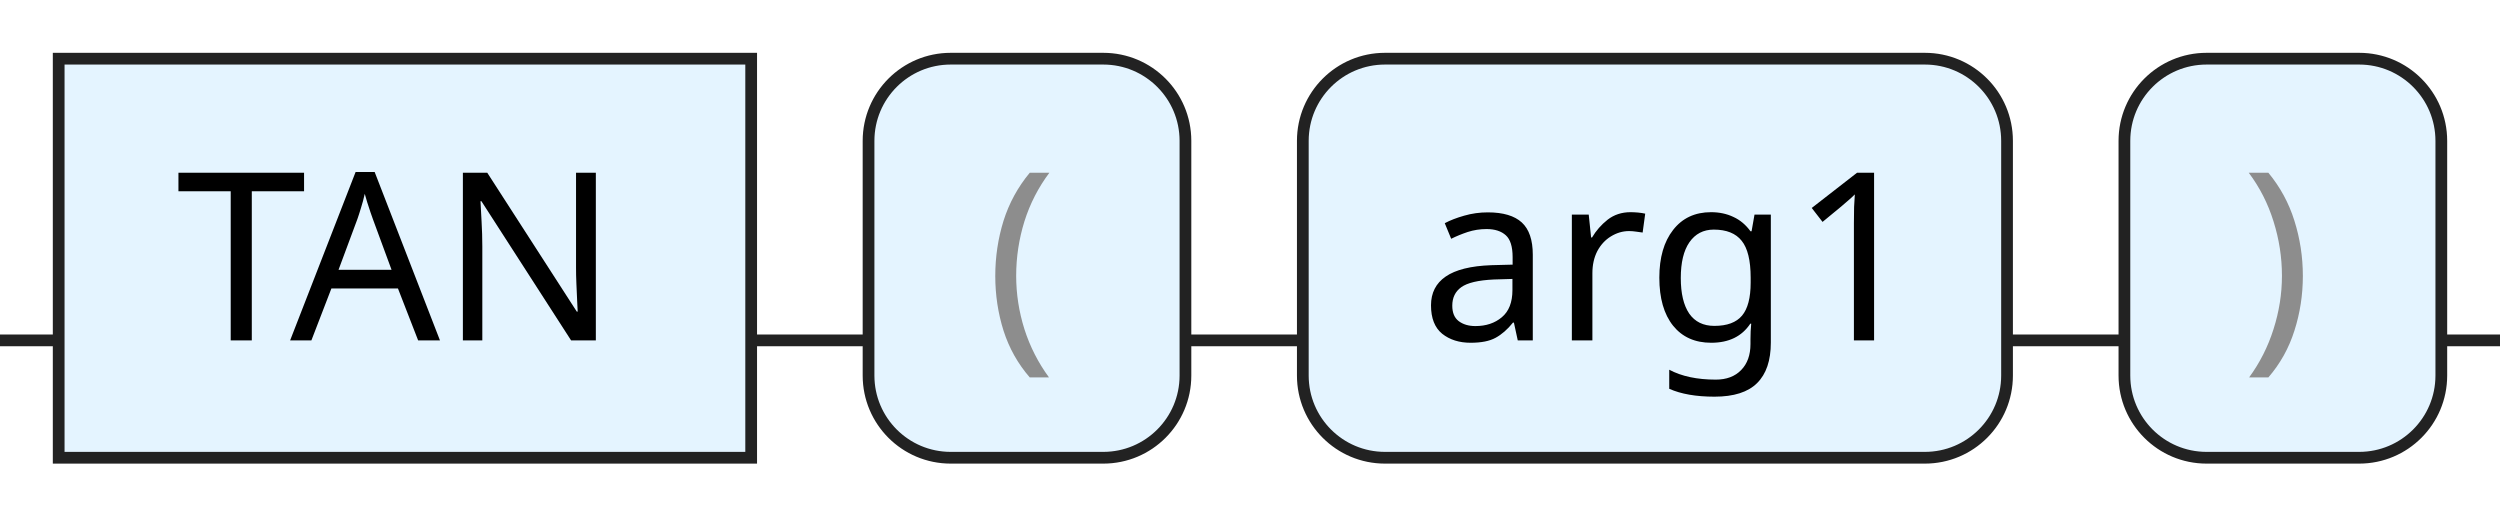
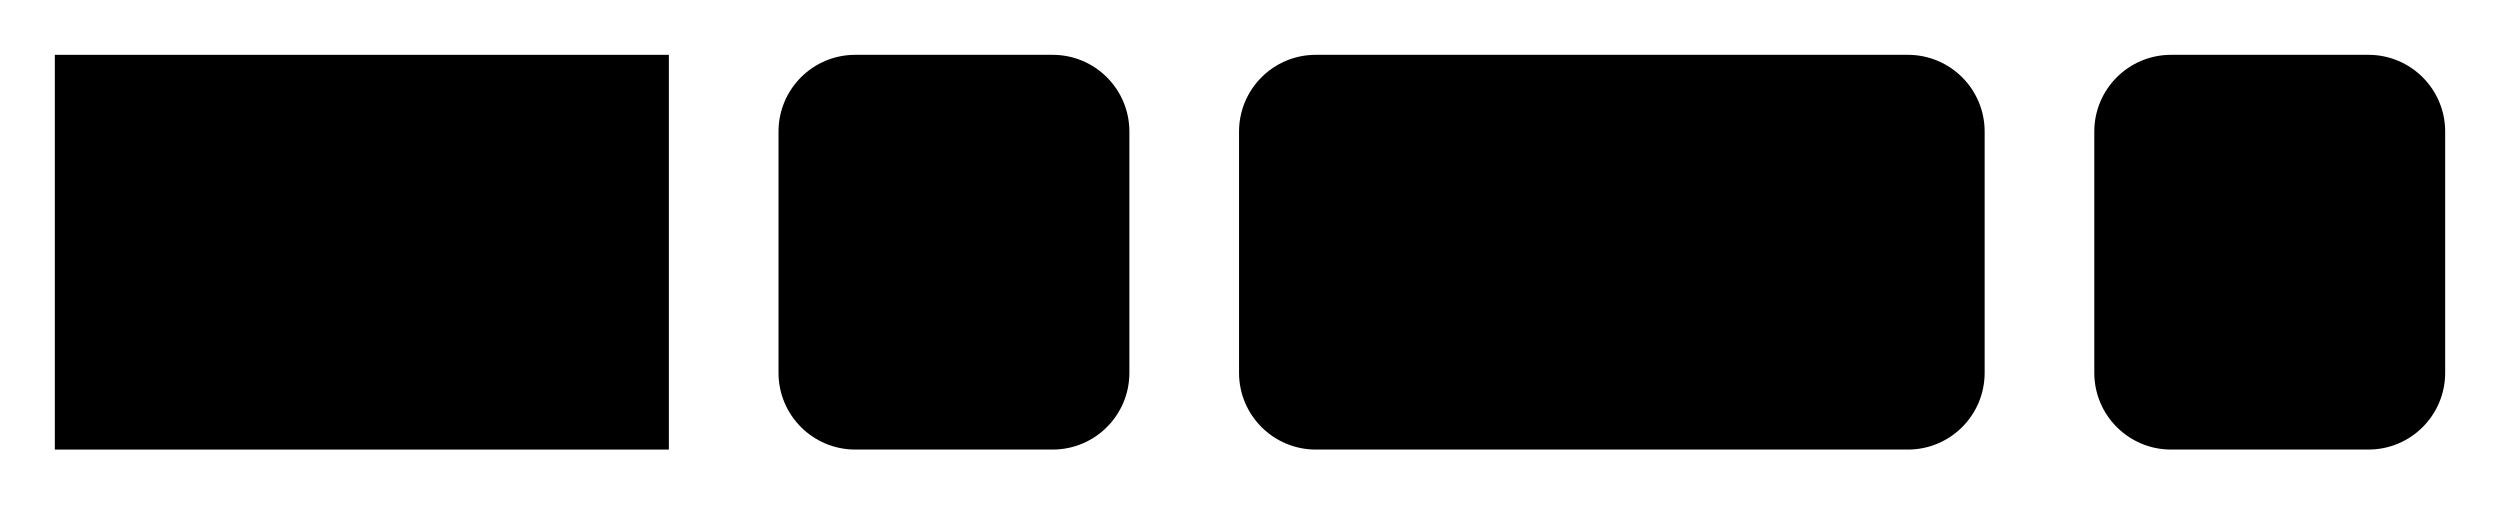
- <svg xmlns="http://www.w3.org/2000/svg" version="1.1" width="213" height="44" viewbox="0 0 213 44">
+ <svg xmlns="http://www.w3.org/2000/svg" version="1.1" width="228" height="46" viewbox="0 0 228 46">
  <defs>
-     <style type="text/css">.c{fill:none;stroke:#222222;}.k{fill:#000000;font-family:Dialog,Sans-serif;font-size:20px;}.s{fill:#e4f4ff;stroke:#222222;}.syn{fill:#8D8D8D;font-family:Dialog,Sans-serif;font-size:20px;}</style>
+     <style type="text/css">#guide .c{fill:none;stroke:#222222;}#guide .k{fill:#000000;font-family:Roboto Mono,Sans-serif;font-size:20px;}#guide .s{fill:#e4f4ff;stroke:#222222;}#guide .syn{fill:#8D8D8D;font-family:Roboto Mono,Sans-serif;font-size:20px;}</style>
  </defs>
-   <path class="c" d="M0 29h5m59 0h10m27 0h10m60 0h10m27 0h5" />
-   <rect class="s" x="5" y="5" width="59" height="34" />
-   <text class="k" x="15" y="29">TAN</text>
-   <rect class="s" x="74" y="5" width="27" height="34" rx="7" />
-   <text class="syn" x="84" y="29">(</text>
-   <rect class="s" x="111" y="5" width="60" height="34" rx="7" />
-   <text class="k" x="121" y="29">arg1</text>
-   <rect class="s" x="181" y="5" width="27" height="34" rx="7" />
-   <text class="syn" x="191" y="29">)</text>
+   <path class="c" d="M0 31h5m56 0h10m32 0h10m68 0h10m32 0h5" />
+   <rect class="s" x="5" y="5" width="56" height="36" />
+   <text class="k" x="15" y="31">TAN</text>
+   <rect class="s" x="71" y="5" width="32" height="36" rx="7" />
+   <text class="syn" x="81" y="31">(</text>
+   <rect class="s" x="113" y="5" width="68" height="36" rx="7" />
+   <text class="k" x="123" y="31">arg1</text>
+   <rect class="s" x="191" y="5" width="32" height="36" rx="7" />
+   <text class="syn" x="201" y="31">)</text>
</svg>
